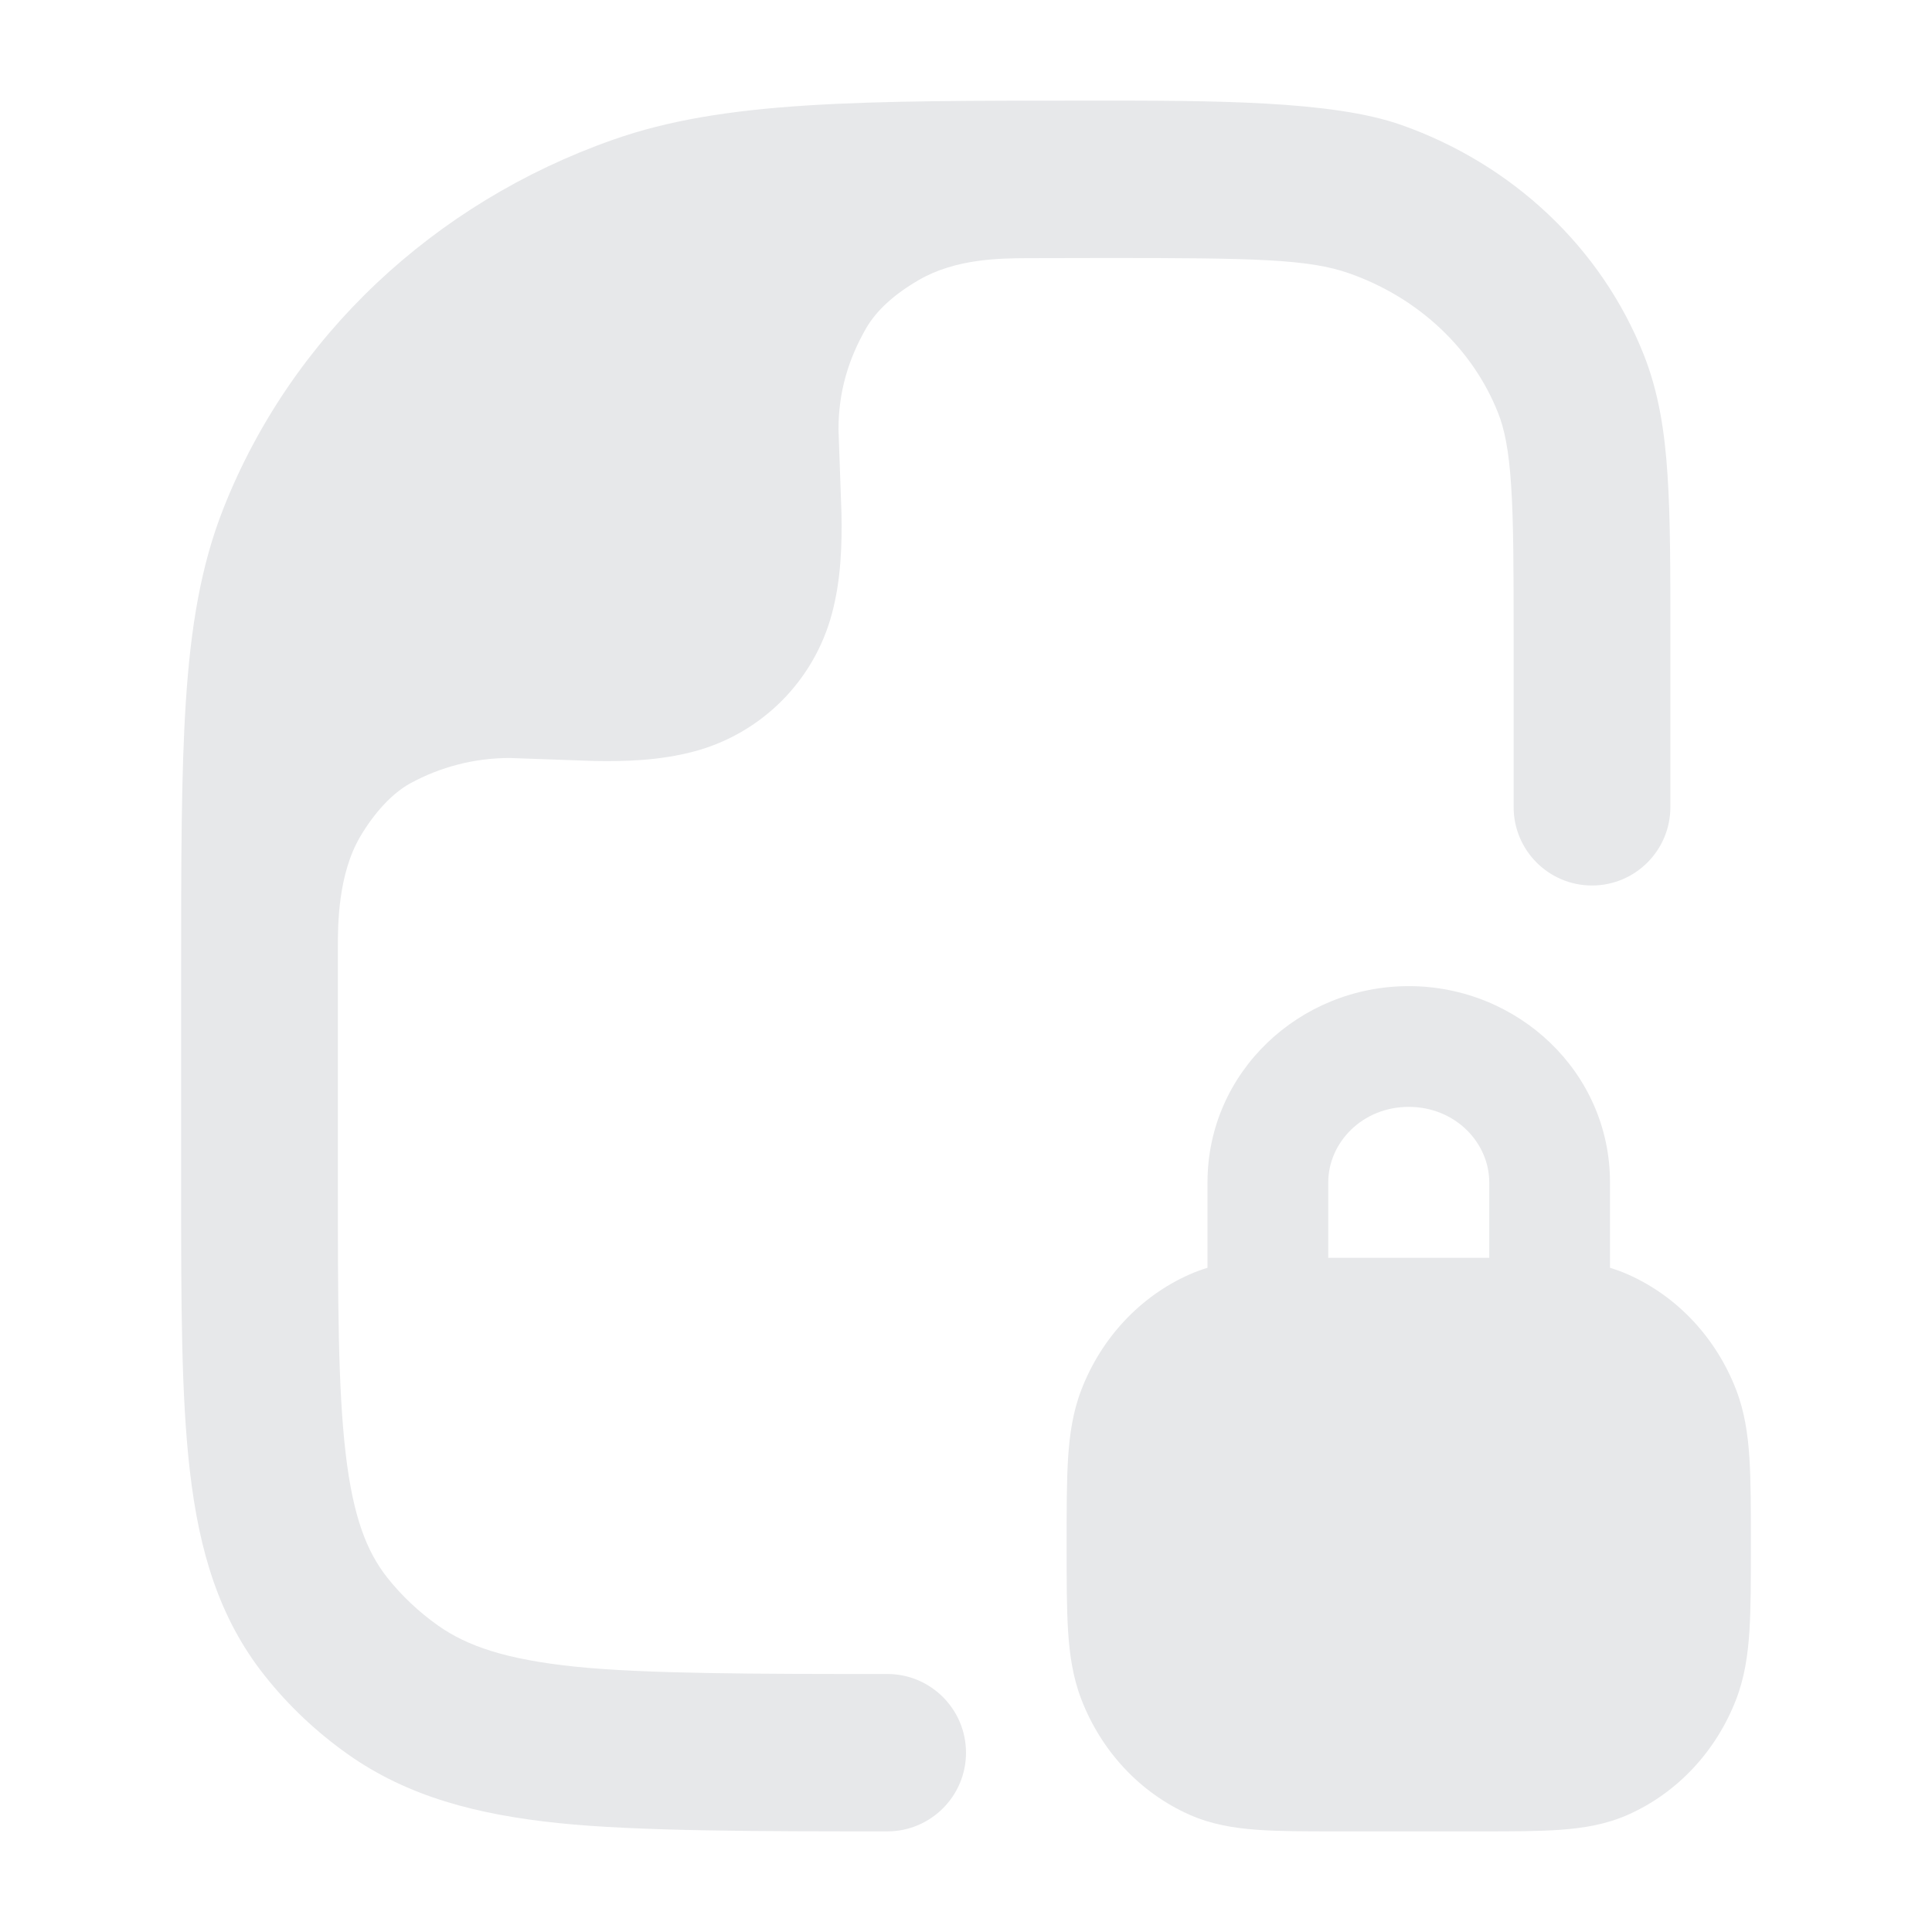
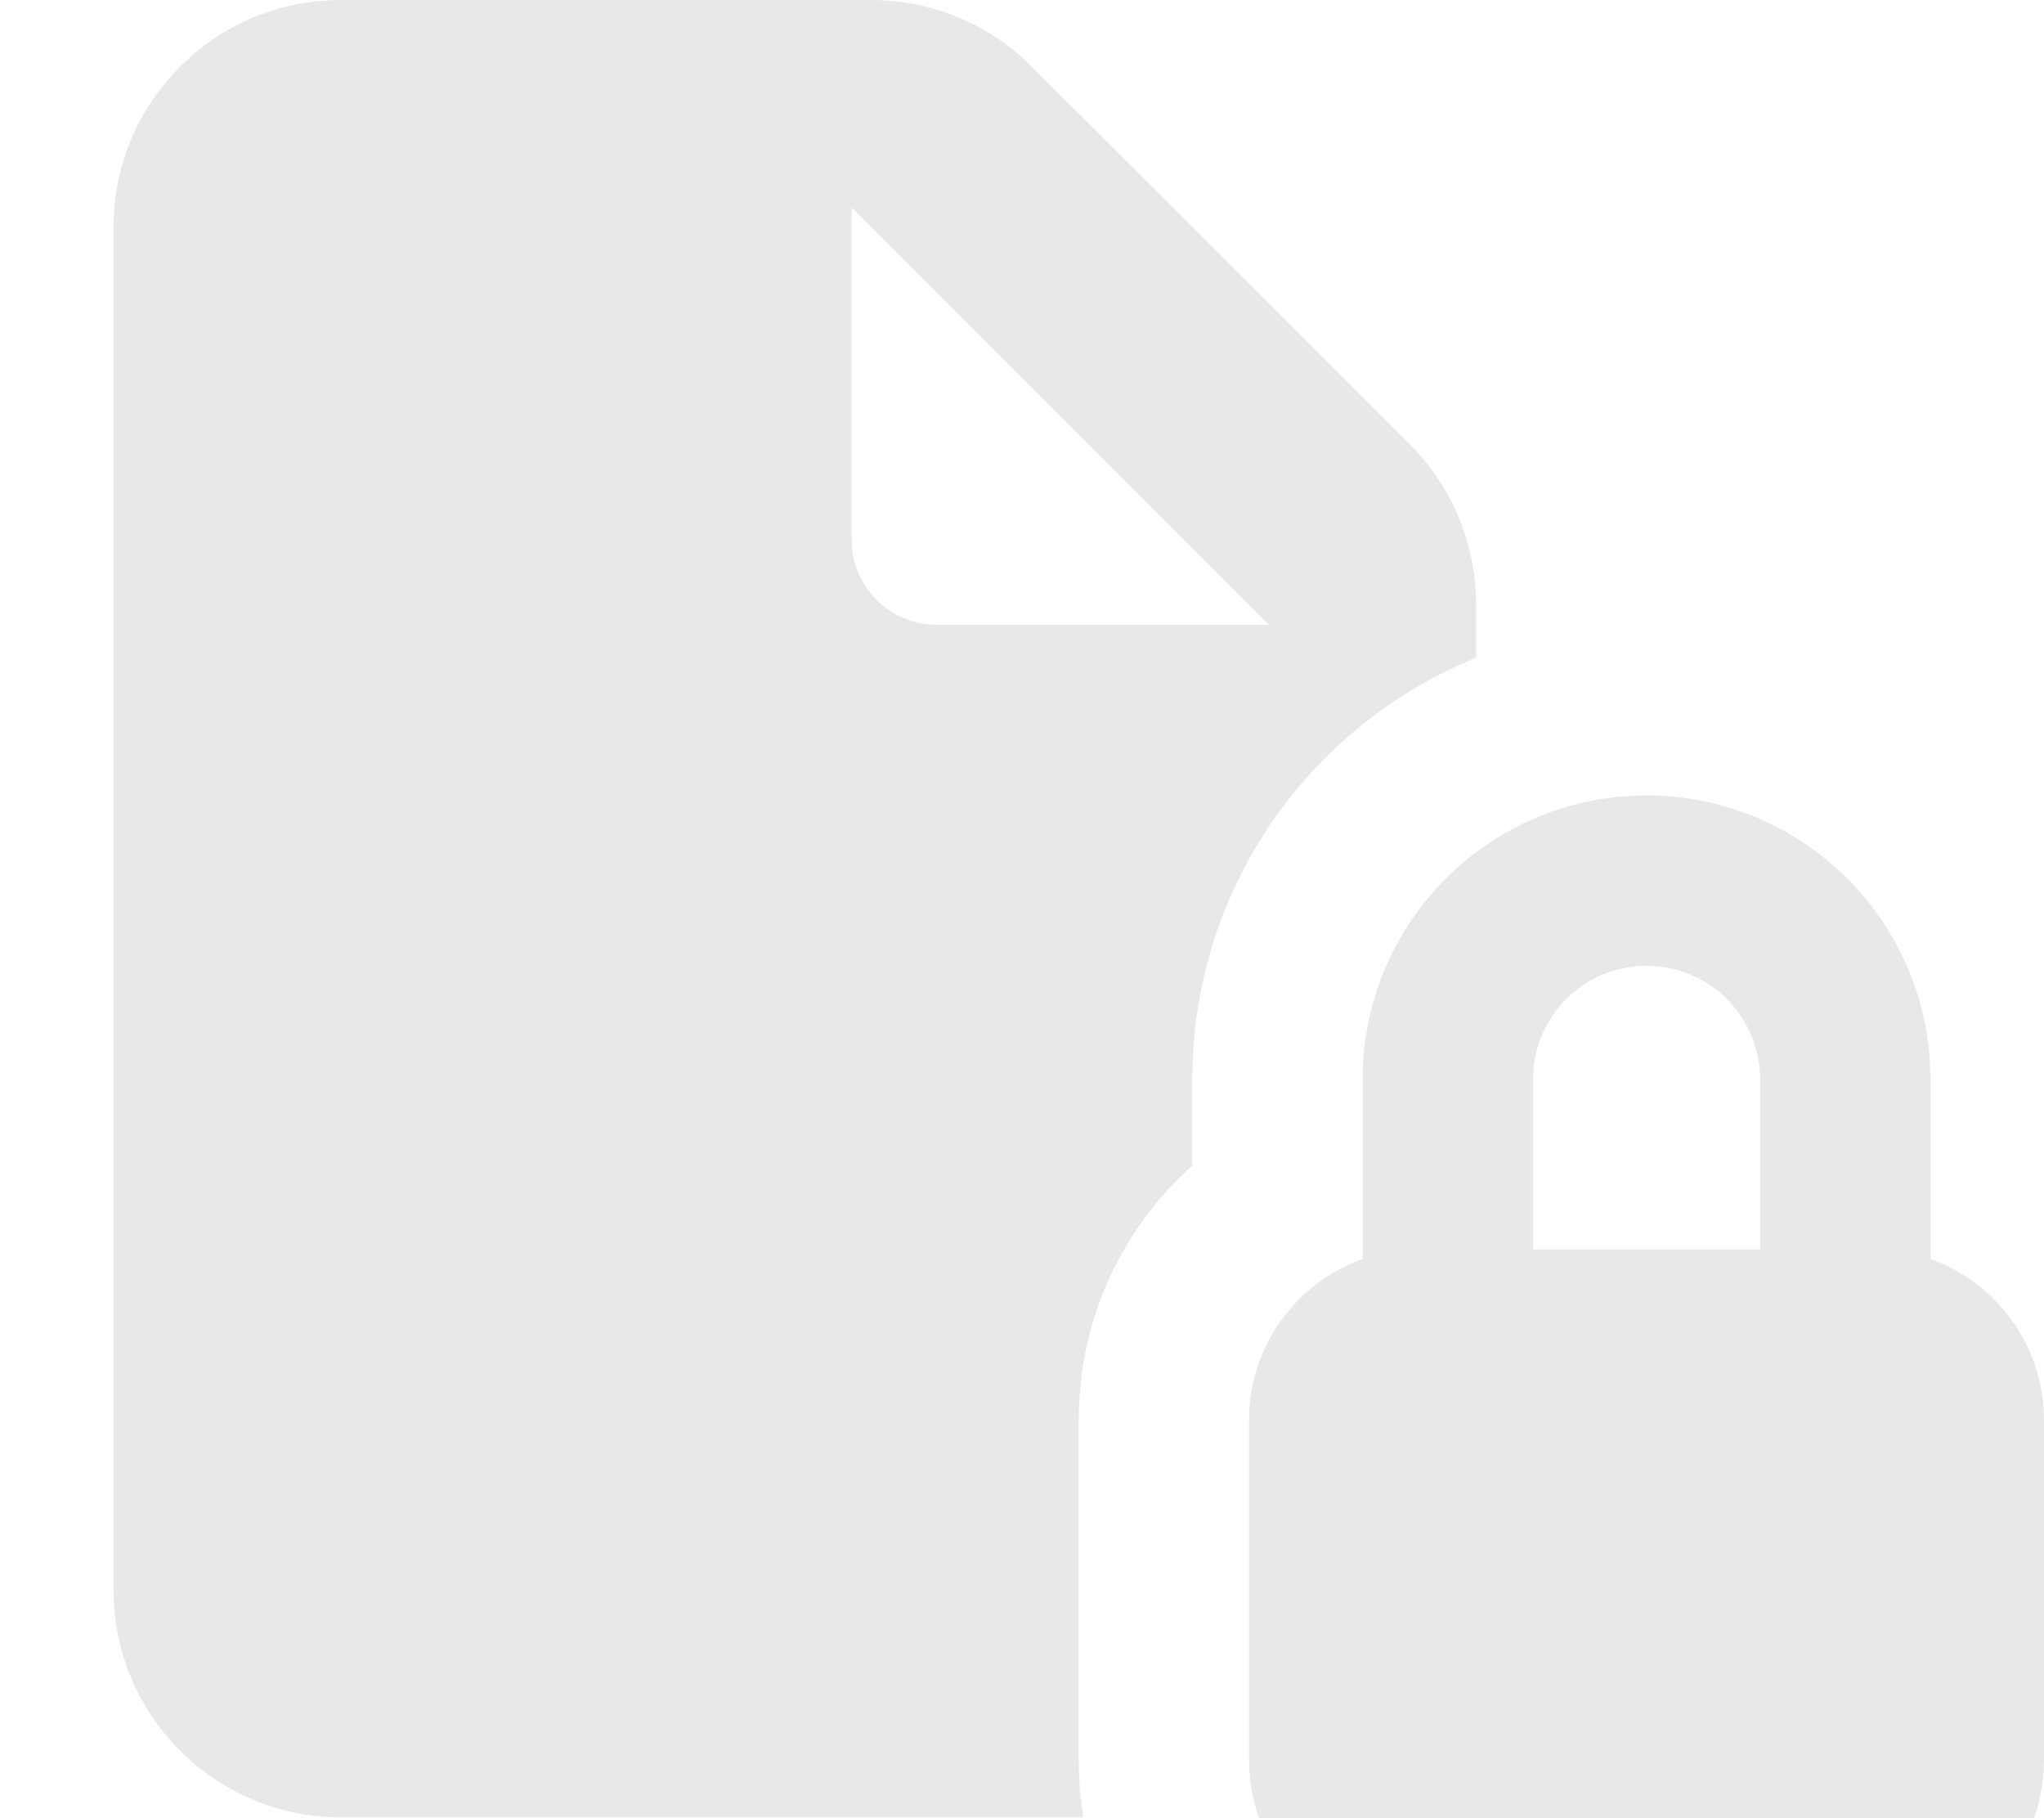
- <svg xmlns="http://www.w3.org/2000/svg" width="24" height="24" viewBox="0 0 24 24" fill="none">
-   <path d="M6.937 22.647C7.919 22.75 9.482 22.75 11.023 22.75C11.562 22.75 12 22.312 12 21.773C12 21.233 11.562 20.795 11.023 20.795C9.414 20.795 8.008 20.794 7.138 20.703C6.284 20.614 5.801 20.447 5.443 20.194C5.201 20.023 4.989 19.822 4.811 19.598C4.556 19.275 4.386 18.843 4.294 18.056C4.199 17.246 4.197 16.189 4.197 14.665L4.197 11.765C4.197 11.498 4.197 10.86 4.478 10.387C4.651 10.096 4.872 9.853 5.1 9.729C5.466 9.53 5.887 9.416 6.333 9.416L7.374 9.453C7.754 9.461 8.197 9.449 8.625 9.334C9.459 9.111 10.111 8.459 10.334 7.625C10.449 7.197 10.461 6.754 10.453 6.374L10.416 5.333C10.416 4.865 10.541 4.458 10.758 4.08C10.885 3.859 11.106 3.657 11.411 3.48C11.873 3.211 12.426 3.209 12.764 3.207C13.102 3.206 13.459 3.205 13.757 3.205C15.591 3.205 16.258 3.218 16.762 3.396C17.634 3.703 18.3 4.345 18.61 5.13C18.688 5.327 18.743 5.585 18.772 6.033C18.802 6.49 18.803 7.073 18.803 7.913V10.026C18.803 10.564 19.239 11 19.776 11C20.314 11 20.75 10.564 20.75 10.026V7.88C20.75 7.081 20.75 6.433 20.715 5.905C20.68 5.36 20.604 4.874 20.421 4.41C19.892 3.071 18.783 2.037 17.407 1.552C16.548 1.249 15.076 1.249 13.521 1.25C10.681 1.25 8.995 1.249 7.612 1.737C5.392 2.519 3.618 4.181 2.775 6.317C2.494 7.029 2.369 7.794 2.309 8.711C2.25 9.612 2.25 10.724 2.25 12.143V12.143V14.726C2.25 16.174 2.25 17.347 2.36 18.284C2.474 19.258 2.717 20.096 3.287 20.814C3.582 21.187 3.931 21.516 4.321 21.792C5.066 22.319 5.927 22.542 6.937 22.647Z" fill="#e7e8ea" />
-   <path fill-rule="evenodd" clip-rule="evenodd" d="M20 15.749V14.688C20 13.316 18.855 12.25 17.5 12.25C16.145 12.25 15 13.316 15 14.688V15.749C14.925 15.772 14.85 15.799 14.776 15.832C14.156 16.107 13.679 16.628 13.434 17.262C13.328 17.536 13.287 17.817 13.268 18.114C13.25 18.399 13.25 18.747 13.25 19.164V19.211C13.25 19.628 13.25 19.976 13.268 20.261C13.287 20.558 13.328 20.839 13.434 21.113C13.679 21.747 14.156 22.268 14.776 22.543C15.048 22.664 15.327 22.709 15.613 22.73C15.884 22.75 16.213 22.75 16.599 22.75H18.401C18.787 22.75 19.116 22.75 19.387 22.73C19.673 22.709 19.952 22.664 20.224 22.543C20.844 22.268 21.321 21.747 21.566 21.113C21.672 20.839 21.713 20.558 21.732 20.261C21.75 19.976 21.75 19.628 21.75 19.211V19.164C21.75 18.747 21.75 18.399 21.732 18.114C21.713 17.817 21.672 17.536 21.566 17.262C21.321 16.628 20.844 16.107 20.224 15.832C20.15 15.799 20.075 15.772 20 15.749ZM16.5 14.688C16.5 14.195 16.922 13.75 17.5 13.75C18.078 13.75 18.5 14.195 18.5 14.688V15.625H16.5V14.688Z" fill="#e7e8ea" />
+ <svg xmlns="http://www.w3.org/2000/svg" viewBox="0 0 576 512">
+   <path fill="#e7e8ea" d="M96 0C60.7 0 32 28.7 32 64l0 384c0 35.3 28.7 64 64 64l209.3 0c-.9-5.2-1.3-10.6-1.3-16.1l0-96c0-28.5 12.4-54 32-71.5l0-24.4c0-53.7 33.1-99.7 80-118.7l0-14.8c0-17-6.7-33.3-18.7-45.3L290.7 18.7C278.7 6.7 262.5 0 245.5 0L96 0zM357.5 176L264 176c-13.3 0-24-10.7-24-24L240 58.5 357.5 176zM496 304.1l0 47.9-64 0 0-47.9c0-17.7 14.3-32 32-32s32 14.3 32 32zM352 400l0 96c0 26.5 21.5 48 48 48l128 0c26.5 0 48-21.5 48-48l0-96c0-20.9-13.4-38.7-32-45.3l0-50.6c0-44.2-35.8-80-80-80s-80 35.8-80 80l0 50.6c-18.6 6.6-32 24.4-32 45.3z" />
</svg>
